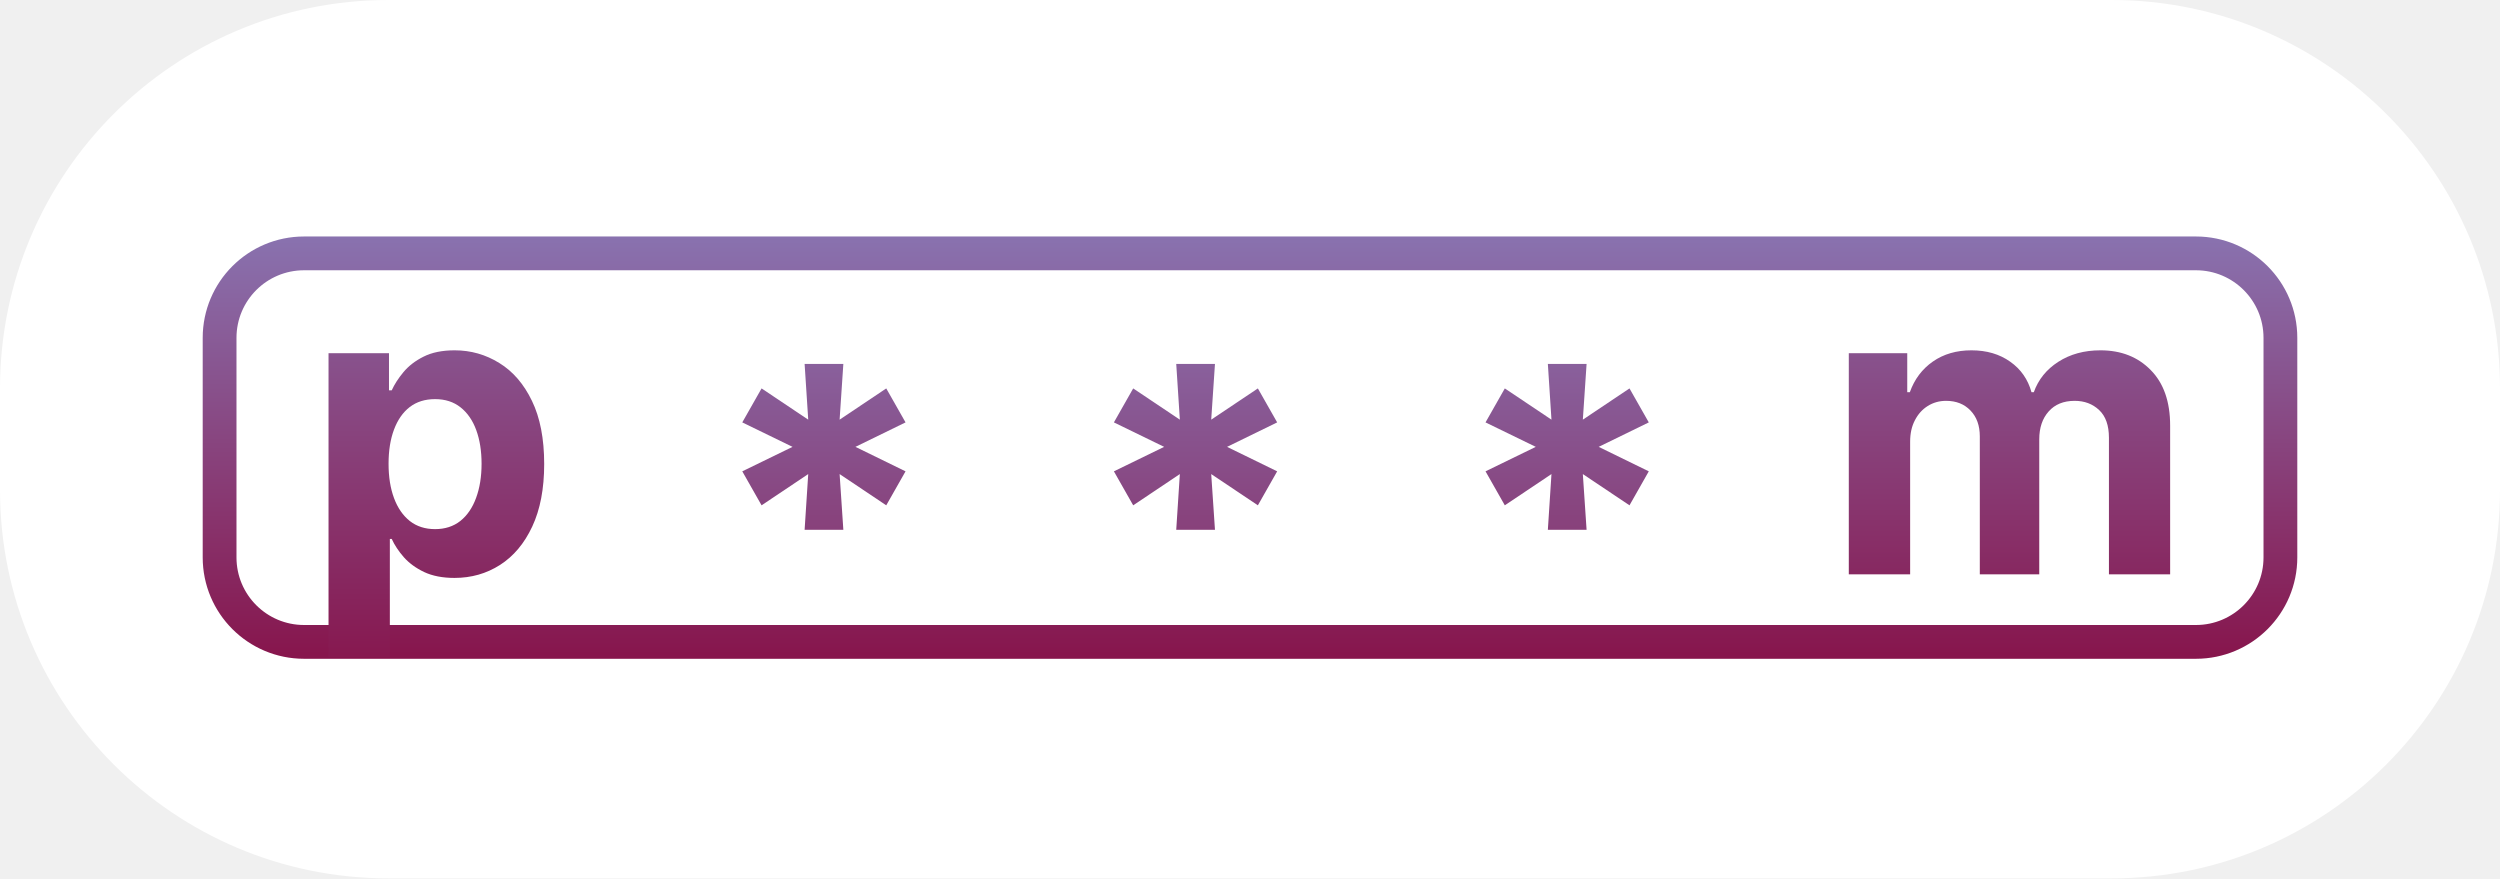
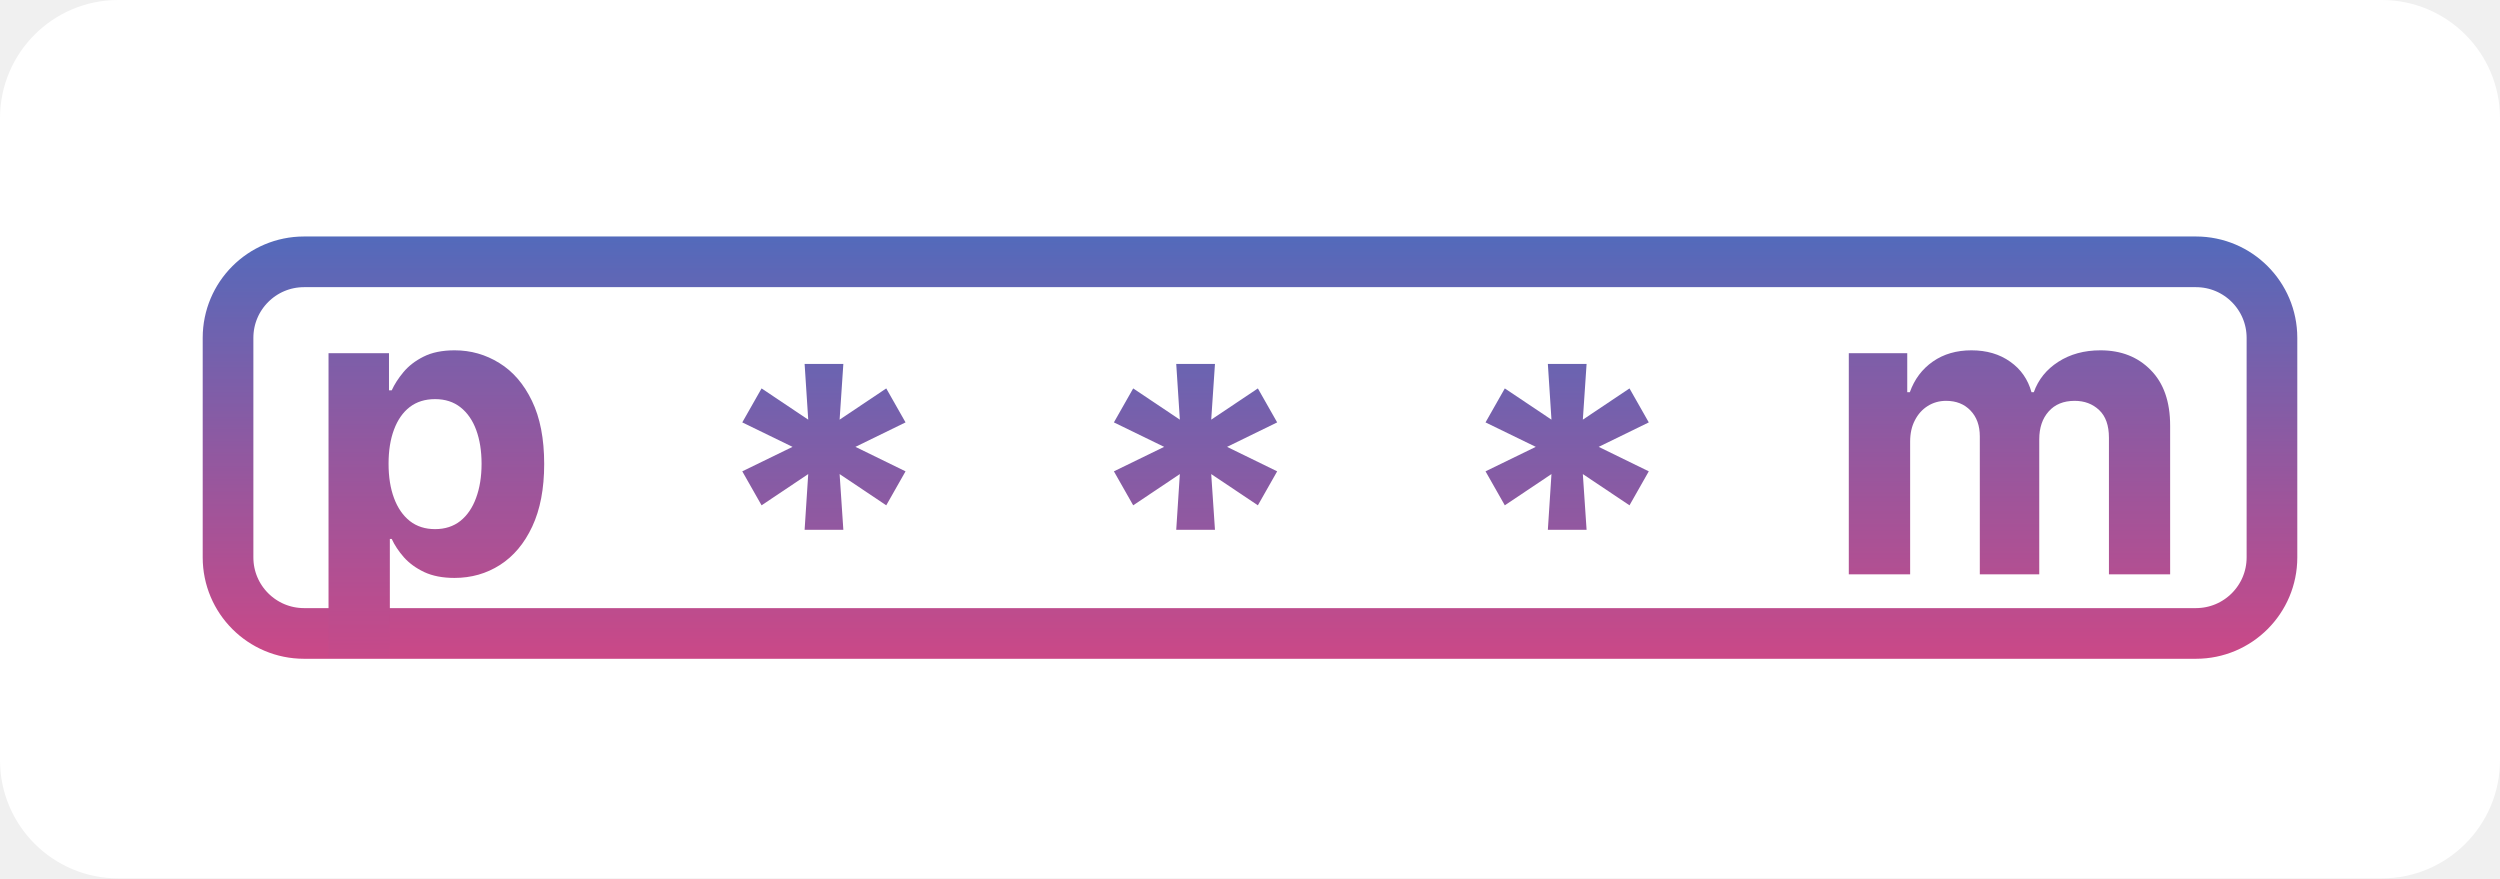
<svg xmlns="http://www.w3.org/2000/svg" width="148" height="52" viewBox="0 0 148 52" fill="none">
-   <rect width="148" height="52" rx="23" fill="white" />
-   <rect x="13" y="15" width="122" height="23" rx="5" stroke="url(#paint0_linear_1_25)" stroke-width="2" />
+   <rect width="148" height="52" rx="7" fill="white" />
+   <rect x="13.5" y="15.5" width="121" height="22" rx="4.5" stroke="url(#paint0_linear_1_25)" stroke-width="3" />
  <path d="M19.449 38.909V20.909H23.028V23.108H23.19C23.349 22.756 23.579 22.398 23.881 22.034C24.188 21.665 24.585 21.358 25.074 21.114C25.568 20.864 26.182 20.739 26.915 20.739C27.869 20.739 28.75 20.989 29.557 21.489C30.364 21.983 31.009 22.73 31.491 23.73C31.974 24.724 32.216 25.972 32.216 27.472C32.216 28.932 31.98 30.165 31.509 31.171C31.043 32.17 30.406 32.929 29.599 33.446C28.798 33.957 27.901 34.213 26.906 34.213C26.202 34.213 25.602 34.097 25.108 33.864C24.619 33.631 24.219 33.338 23.906 32.986C23.594 32.628 23.355 32.267 23.19 31.903H23.079V38.909H19.449ZM23.003 27.454C23.003 28.233 23.111 28.912 23.327 29.491C23.543 30.071 23.855 30.523 24.264 30.847C24.673 31.165 25.171 31.324 25.756 31.324C26.347 31.324 26.847 31.162 27.256 30.838C27.665 30.509 27.974 30.054 28.185 29.474C28.401 28.889 28.509 28.216 28.509 27.454C28.509 26.699 28.403 26.034 28.193 25.46C27.983 24.886 27.673 24.438 27.264 24.114C26.855 23.79 26.352 23.628 25.756 23.628C25.165 23.628 24.665 23.784 24.256 24.097C23.852 24.409 23.543 24.852 23.327 25.426C23.111 26 23.003 26.676 23.003 27.454Z" fill="url(#paint1_linear_1_25)" />
  <path d="M47.633 31.364L47.847 28.065L45.085 29.915L43.943 27.903L46.918 26.454L43.943 25.006L45.085 22.994L47.847 24.844L47.633 21.546H49.926L49.705 24.844L52.466 22.994L53.608 25.006L50.642 26.454L53.608 27.903L52.466 29.915L49.705 28.065L49.926 31.364H47.633Z" fill="url(#paint2_linear_1_25)" />
  <path d="M69.633 31.364L69.847 28.065L67.085 29.915L65.943 27.903L68.918 26.454L65.943 25.006L67.085 22.994L69.847 24.844L69.633 21.546H71.926L71.704 24.844L74.466 22.994L75.608 25.006L72.642 26.454L75.608 27.903L74.466 29.915L71.704 28.065L71.926 31.364H69.633Z" fill="url(#paint3_linear_1_25)" />
  <path d="M91.633 31.364L91.847 28.065L89.085 29.915L87.943 27.903L90.918 26.454L87.943 25.006L89.085 22.994L91.847 24.844L91.633 21.546H93.926L93.704 24.844L96.466 22.994L97.608 25.006L94.642 26.454L97.608 27.903L96.466 29.915L93.704 28.065L93.926 31.364H91.633Z" fill="url(#paint4_linear_1_25)" />
  <path d="M109.449 34V20.909H112.909V23.219H113.062C113.335 22.452 113.79 21.847 114.426 21.403C115.062 20.96 115.824 20.739 116.71 20.739C117.608 20.739 118.372 20.963 119.003 21.412C119.634 21.855 120.054 22.457 120.264 23.219H120.401C120.668 22.469 121.151 21.869 121.849 21.421C122.554 20.966 123.386 20.739 124.347 20.739C125.568 20.739 126.56 21.128 127.321 21.906C128.088 22.679 128.472 23.776 128.472 25.196V34H124.849V25.912C124.849 25.185 124.656 24.639 124.27 24.276C123.884 23.912 123.401 23.73 122.821 23.73C122.162 23.73 121.648 23.94 121.278 24.361C120.909 24.776 120.724 25.324 120.724 26.006V34H117.205V25.835C117.205 25.193 117.02 24.682 116.651 24.301C116.287 23.921 115.807 23.73 115.21 23.73C114.807 23.73 114.443 23.832 114.119 24.037C113.801 24.236 113.548 24.517 113.361 24.881C113.173 25.239 113.08 25.659 113.08 26.142V34H109.449Z" fill="url(#paint5_linear_1_25)" />
  <defs>
    <linearGradient id="paint0_linear_1_25" x1="74" y1="14" x2="74" y2="39" gradientUnits="userSpaceOnUse">
-       <stop stop-color="#8972AF" />
-       <stop offset="1" stop-color="#87154C" />
+       <stop stop-color="#536ABB" />
+       <stop offset="1" stop-color="#CB4887" />
    </linearGradient>
    <linearGradient id="paint1_linear_1_25" x1="26" y1="11" x2="26" y2="40" gradientUnits="userSpaceOnUse">
-       <stop stop-color="#8972AF" />
-       <stop offset="1" stop-color="#87154C" />
+       <stop stop-color="#536ABB" />
+       <stop offset="1" stop-color="#CB4887" />
    </linearGradient>
    <linearGradient id="paint2_linear_1_25" x1="49" y1="16" x2="49" y2="45" gradientUnits="userSpaceOnUse">
-       <stop stop-color="#8972AF" />
-       <stop offset="1" stop-color="#87154C" />
+       <stop stop-color="#536ABB" />
+       <stop offset="1" stop-color="#CB4887" />
    </linearGradient>
    <linearGradient id="paint3_linear_1_25" x1="71" y1="16" x2="71" y2="45" gradientUnits="userSpaceOnUse">
-       <stop stop-color="#8972AF" />
-       <stop offset="1" stop-color="#87154C" />
+       <stop stop-color="#536ABB" />
+       <stop offset="1" stop-color="#CB4887" />
    </linearGradient>
    <linearGradient id="paint4_linear_1_25" x1="93" y1="16" x2="93" y2="45" gradientUnits="userSpaceOnUse">
-       <stop stop-color="#8972AF" />
-       <stop offset="1" stop-color="#87154C" />
+       <stop stop-color="#536ABB" />
+       <stop offset="1" stop-color="#CB4887" />
    </linearGradient>
    <linearGradient id="paint5_linear_1_25" x1="119" y1="11" x2="119" y2="40" gradientUnits="userSpaceOnUse">
-       <stop stop-color="#8972AF" />
-       <stop offset="1" stop-color="#87154C" />
+       <stop stop-color="#536ABB" />
+       <stop offset="1" stop-color="#CB4887" />
    </linearGradient>
  </defs>
</svg>
